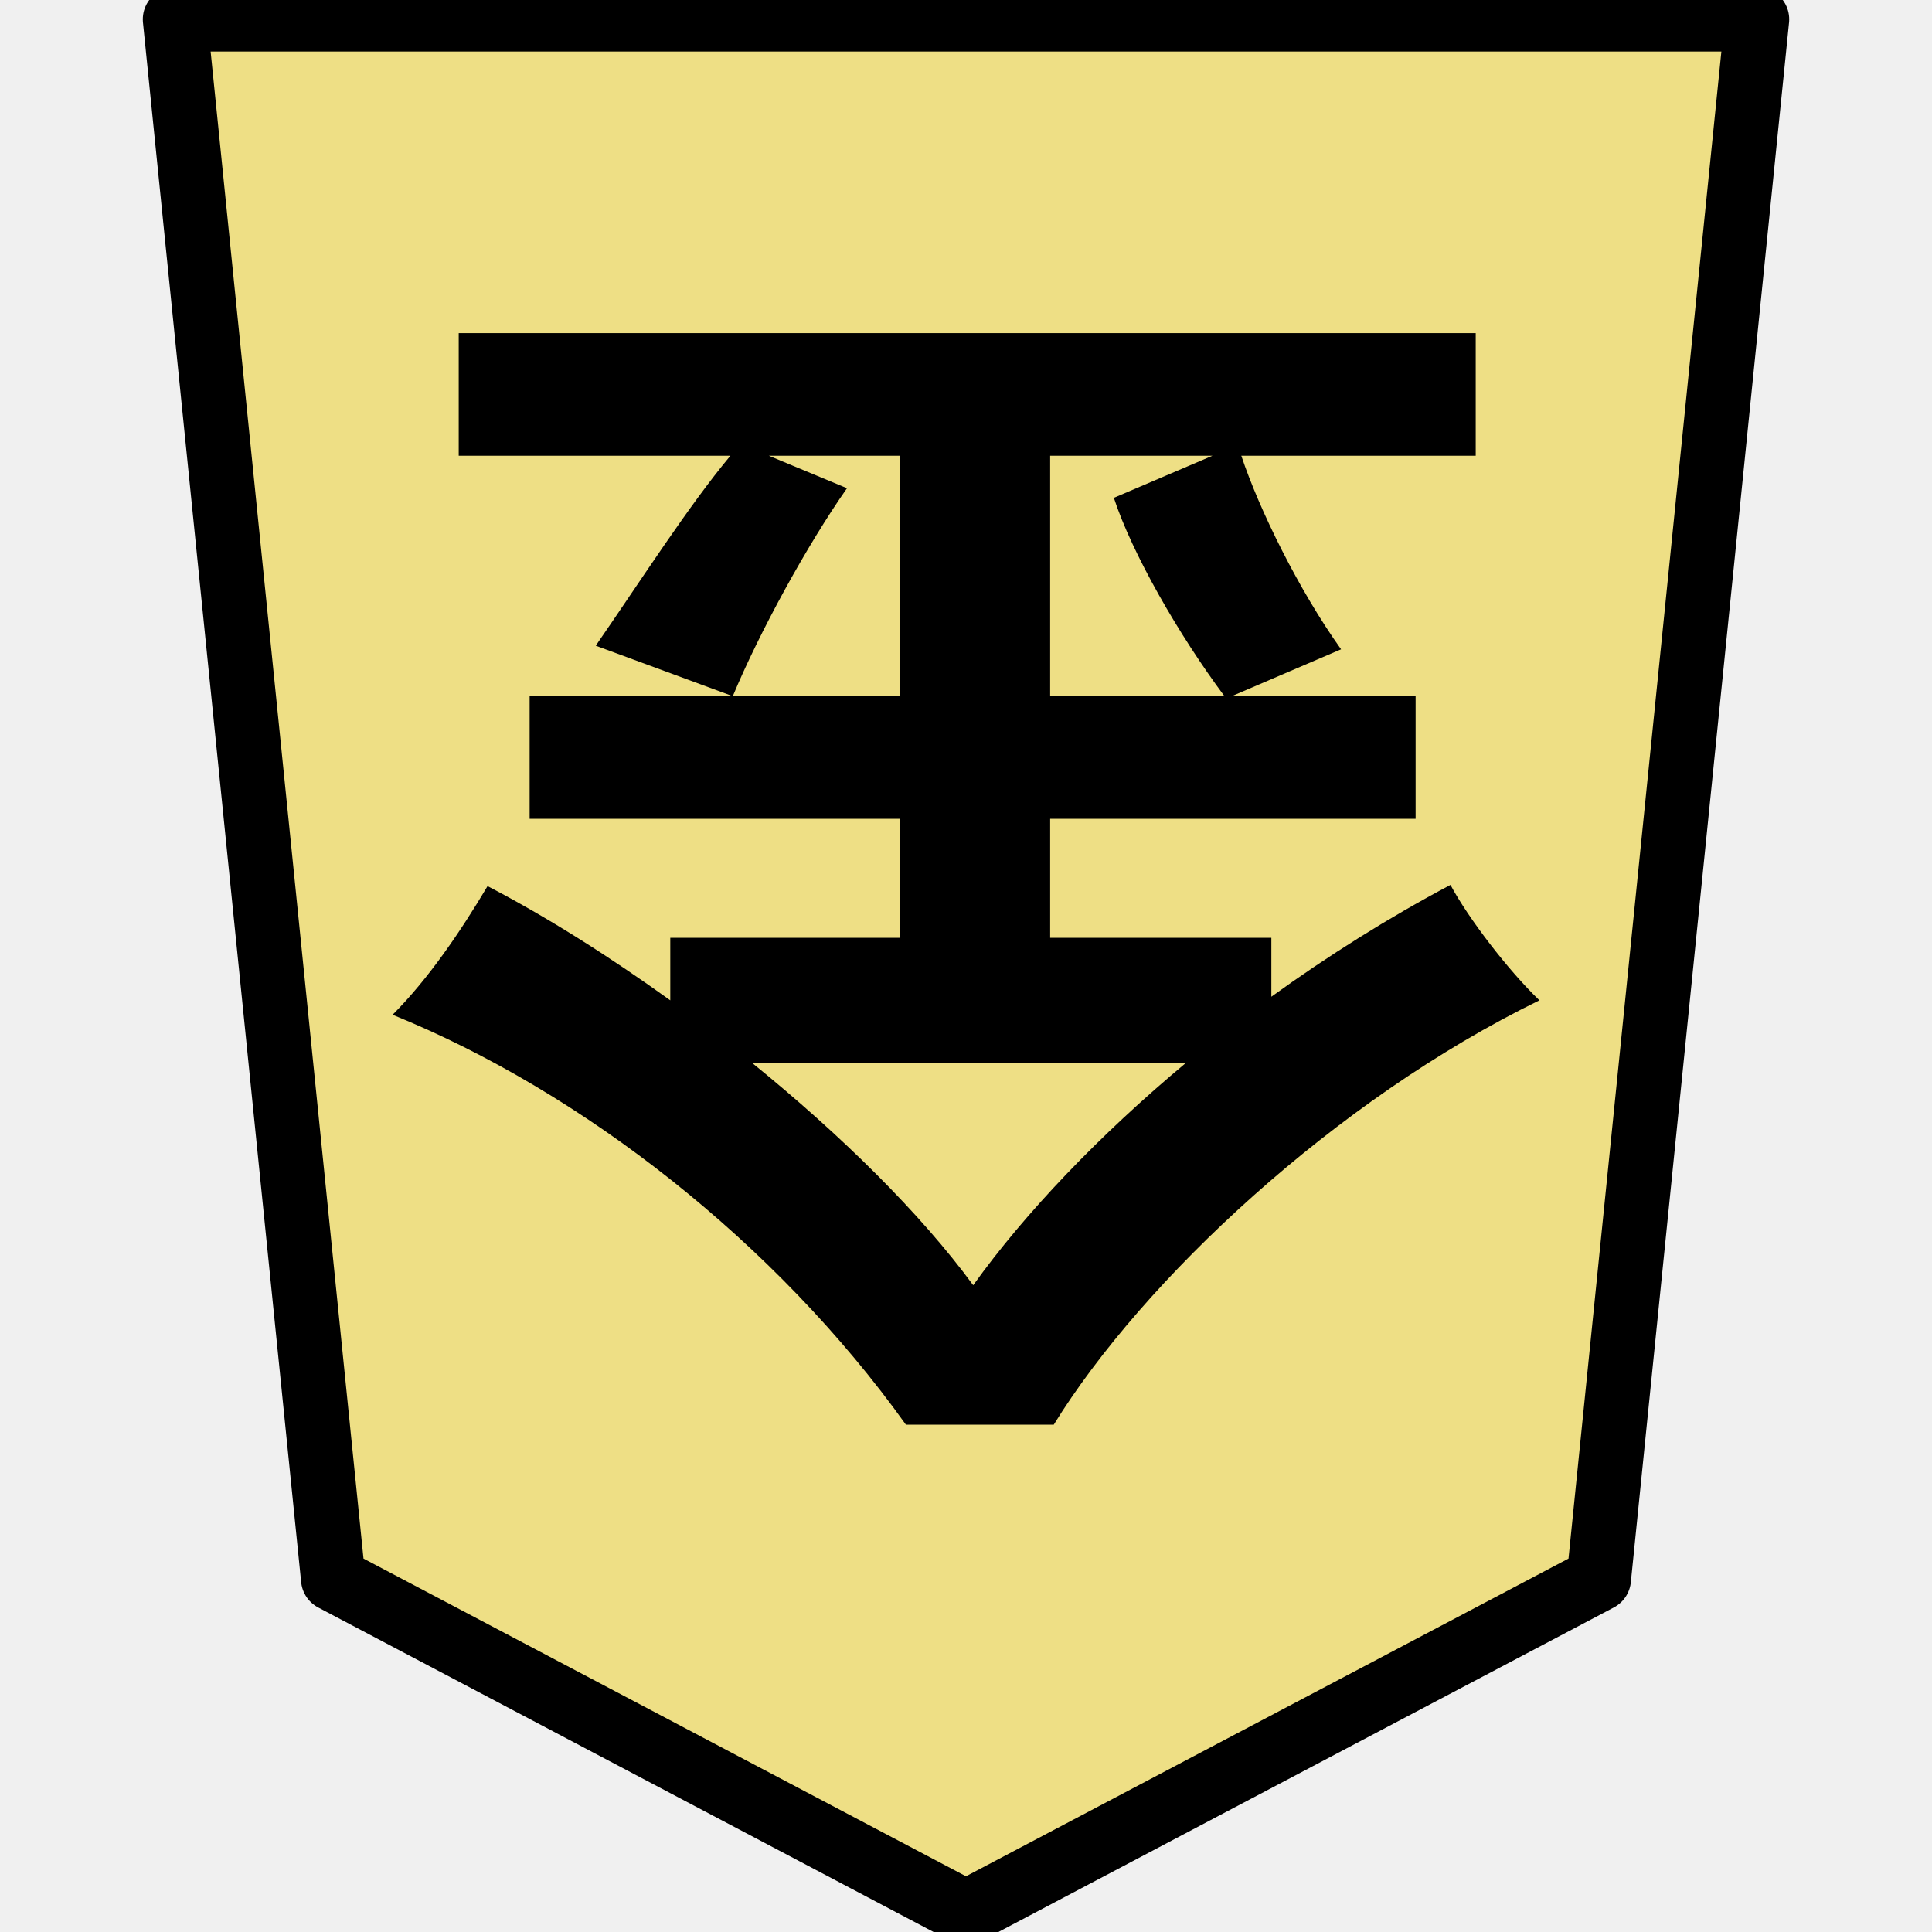
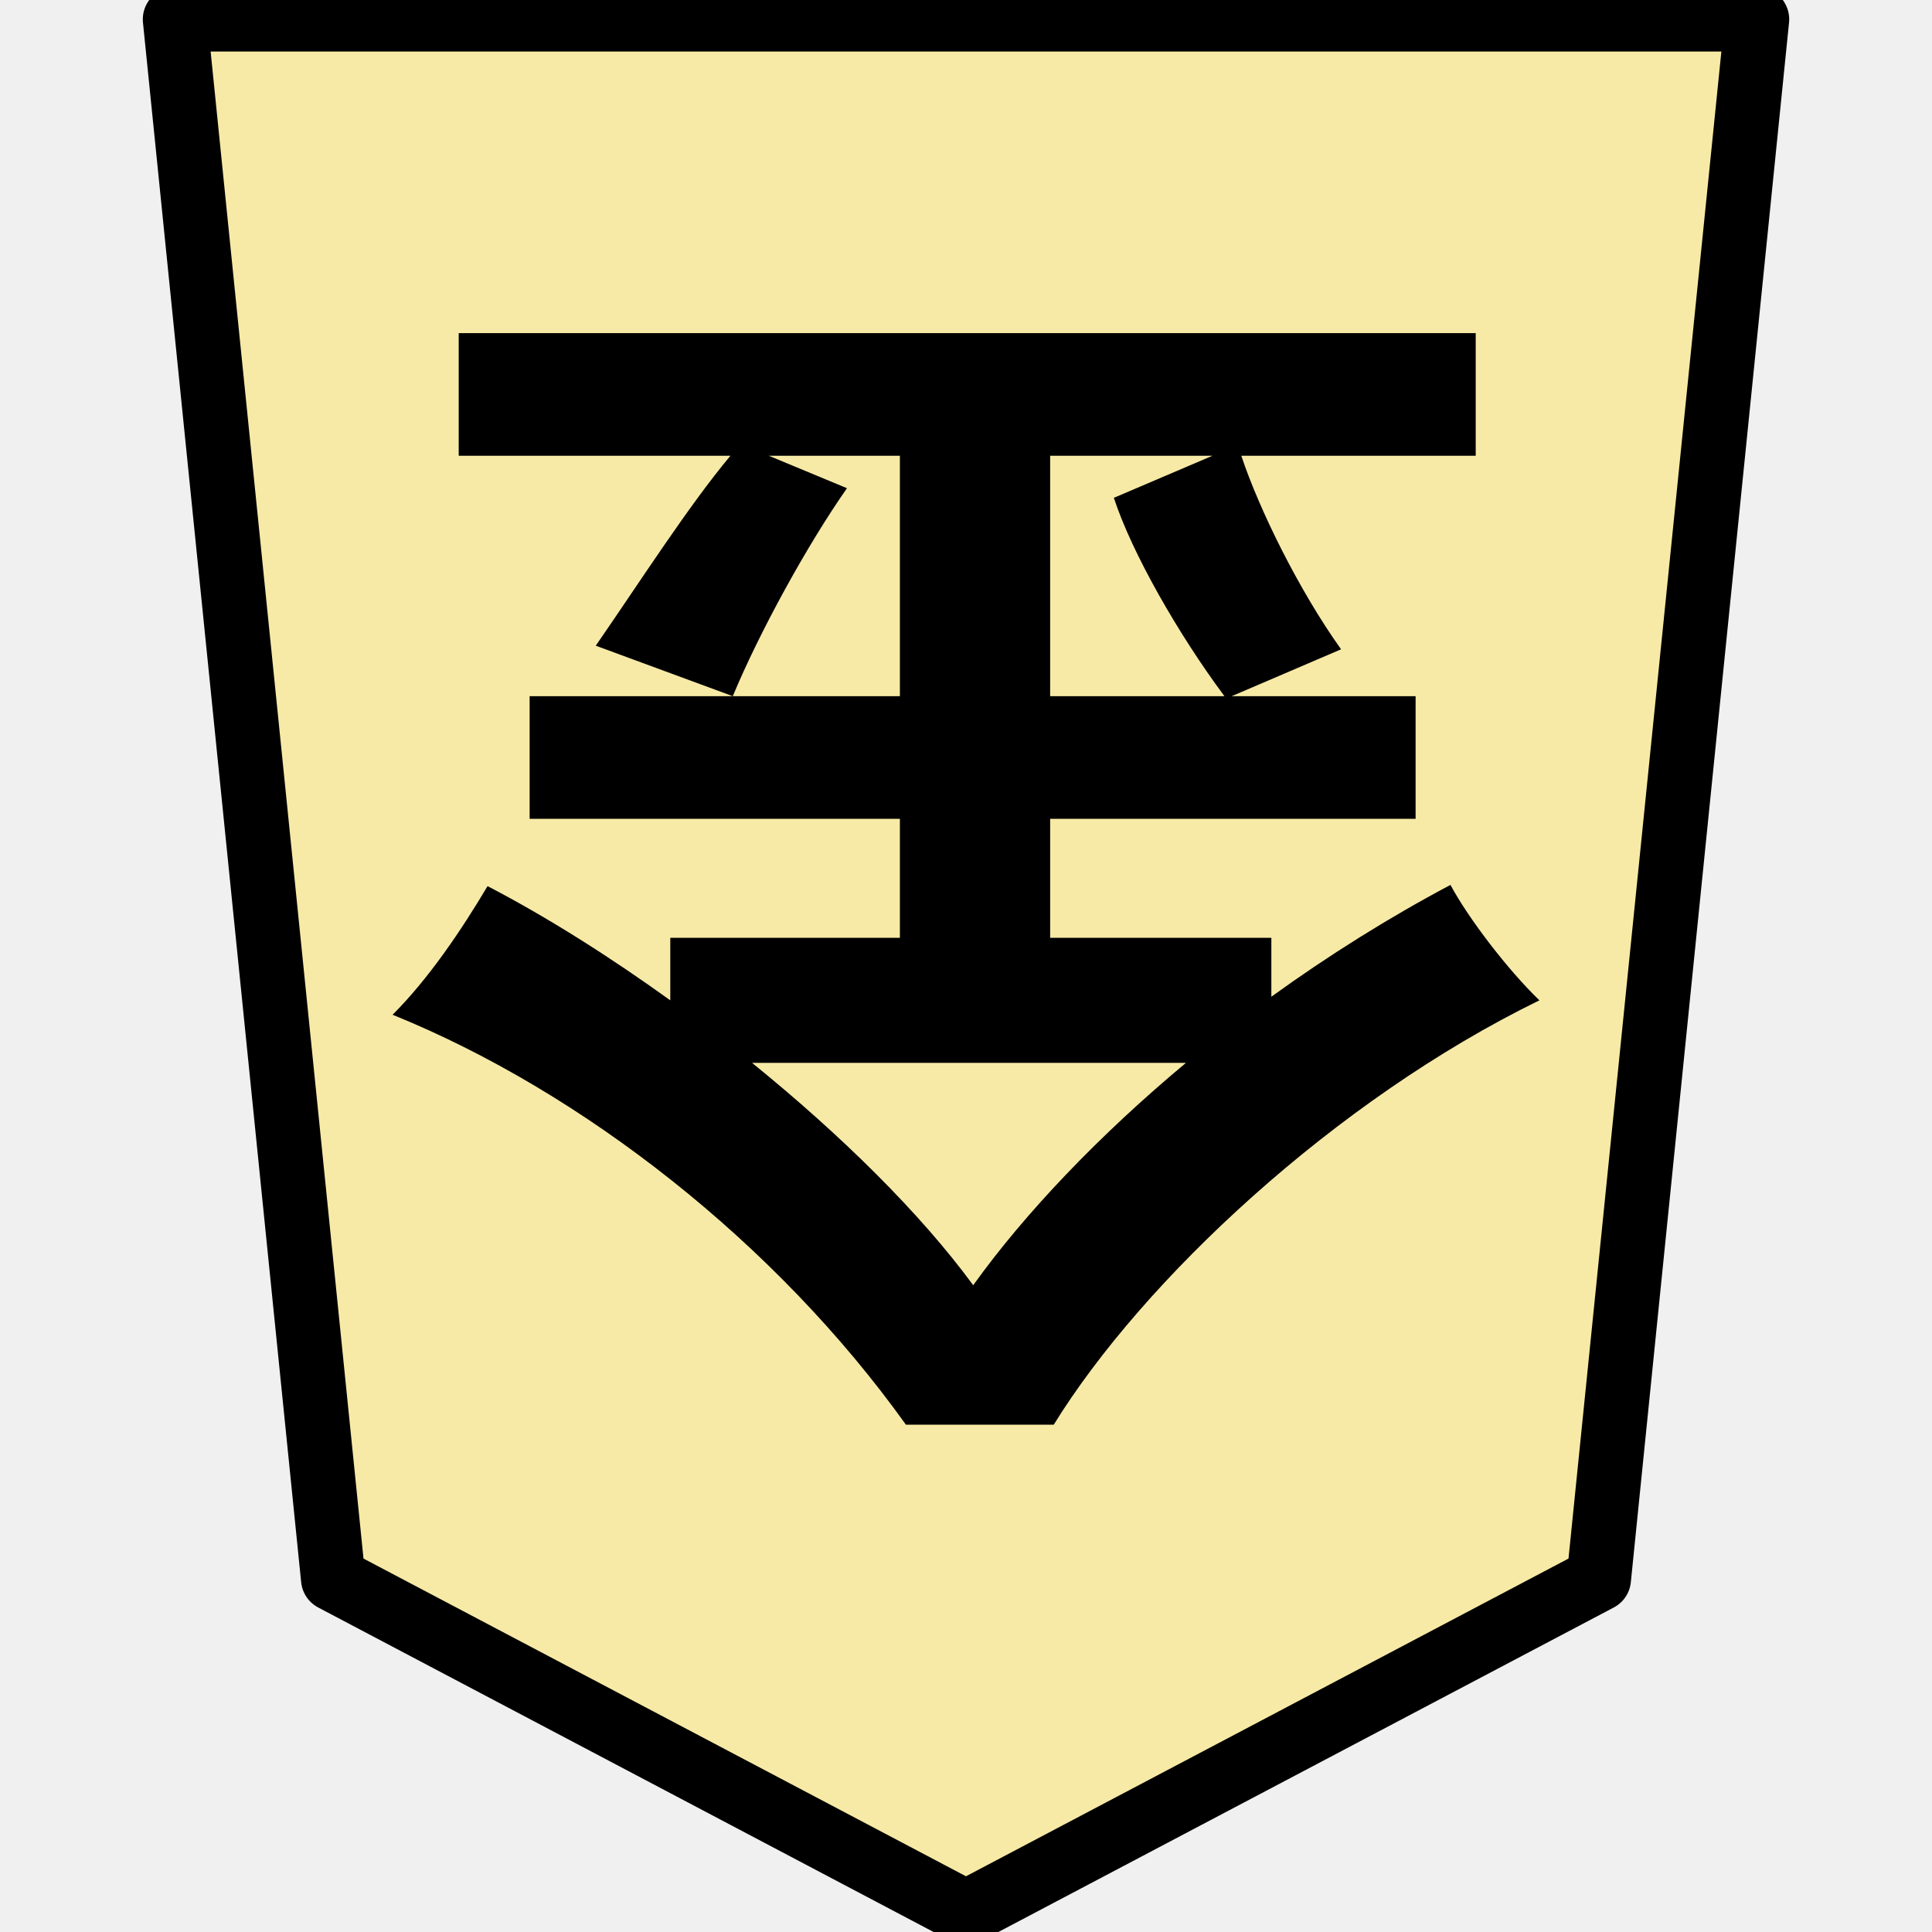
<svg xmlns="http://www.w3.org/2000/svg" version="1.1" style="overflow:visible" viewBox="-150 -150 300 300" height="1200px" width="1200px" id="svg3764">
  <defs id="defs3768" />
  <rect height="300" width="300" y="-150" x="-150" id="rect3752" transform="scale(-1)" style="fill:#000000;fill-opacity:0" />
  <g style="fill:#ffffff;stroke-linejoin:round" id="g3760" transform="rotate(-180,0,3.2624952e-5)">
-     <path style="fill:#eedf85;stroke:none;stroke-linecap:butt;stroke-linejoin:round;fill-opacity:1" id="path3754" d="M 0.002,-147 -98.261,-95.185 -122.827,147 h 245.653 L 98.261,-95.185 Z" />
+     <path style="fill:#f7eaa6;stroke:none;stroke-linecap:butt;stroke-linejoin:round;fill-opacity:1" id="path3754" d="M 0.002,-147 -98.261,-95.185 -122.827,147 h 245.653 L 98.261,-95.185 Z" />
    <path style="fill:#000000;stroke:none;stroke-linecap:butt;stroke-linejoin:round" id="path3756" d="m -13.067,41.897 v 37.333 h -25.2 l 15.307,-6.533 c -2.8,-8.587 -10.08,-21.28 -17.173,-30.8 z m -21.093,-56.933 c 13.44,-11.2 25.013,-23.333 33.04,-34.533 8.213,11.2 20.533,23.333 34.347,34.533 z m 70.373,56.933 c -4.107,9.893 -11.573,23.52 -17.733,32.293 l 12.133,5.04 h -20.347 v -37.333 h 57.493 v -19.04 h -57.493 v -18.48 h 35.653 v -9.707 c 9.333,6.72 19.04,12.88 28.373,17.733 4.107,-6.907 9.147,-14.373 14.747,-19.973 -29.493,-11.947 -59.547,-35.467 -79.707,-63.653 h -22.96 c -13.813,22.4 -43.68,50.4 -75.413,65.893 4.853,4.667 11.013,12.693 13.813,17.92 9.52,-5.04 19.04,-11.013 27.813,-17.36 v 9.147 h 34.347 v 18.48 h -56.747 v 19.04 h 28.56 l -16.987,7.28 c 6.533,9.147 12.693,21.653 15.493,30.053 h -36.4 v 19.04 h 157.92 v -19.04 h -42.187 c 6.533,-7.84 13.813,-19.227 20.907,-29.493 z" />
    <path style="fill:none;stroke:#000000;stroke-width:10;stroke-linecap:butt;stroke-linejoin:round;stroke-opacity:1" id="path3758" d="M 0.002,-147 -98.261,-95.185 -122.827,147 h 245.653 L 98.261,-95.185 Z" />
  </g>
</svg>
